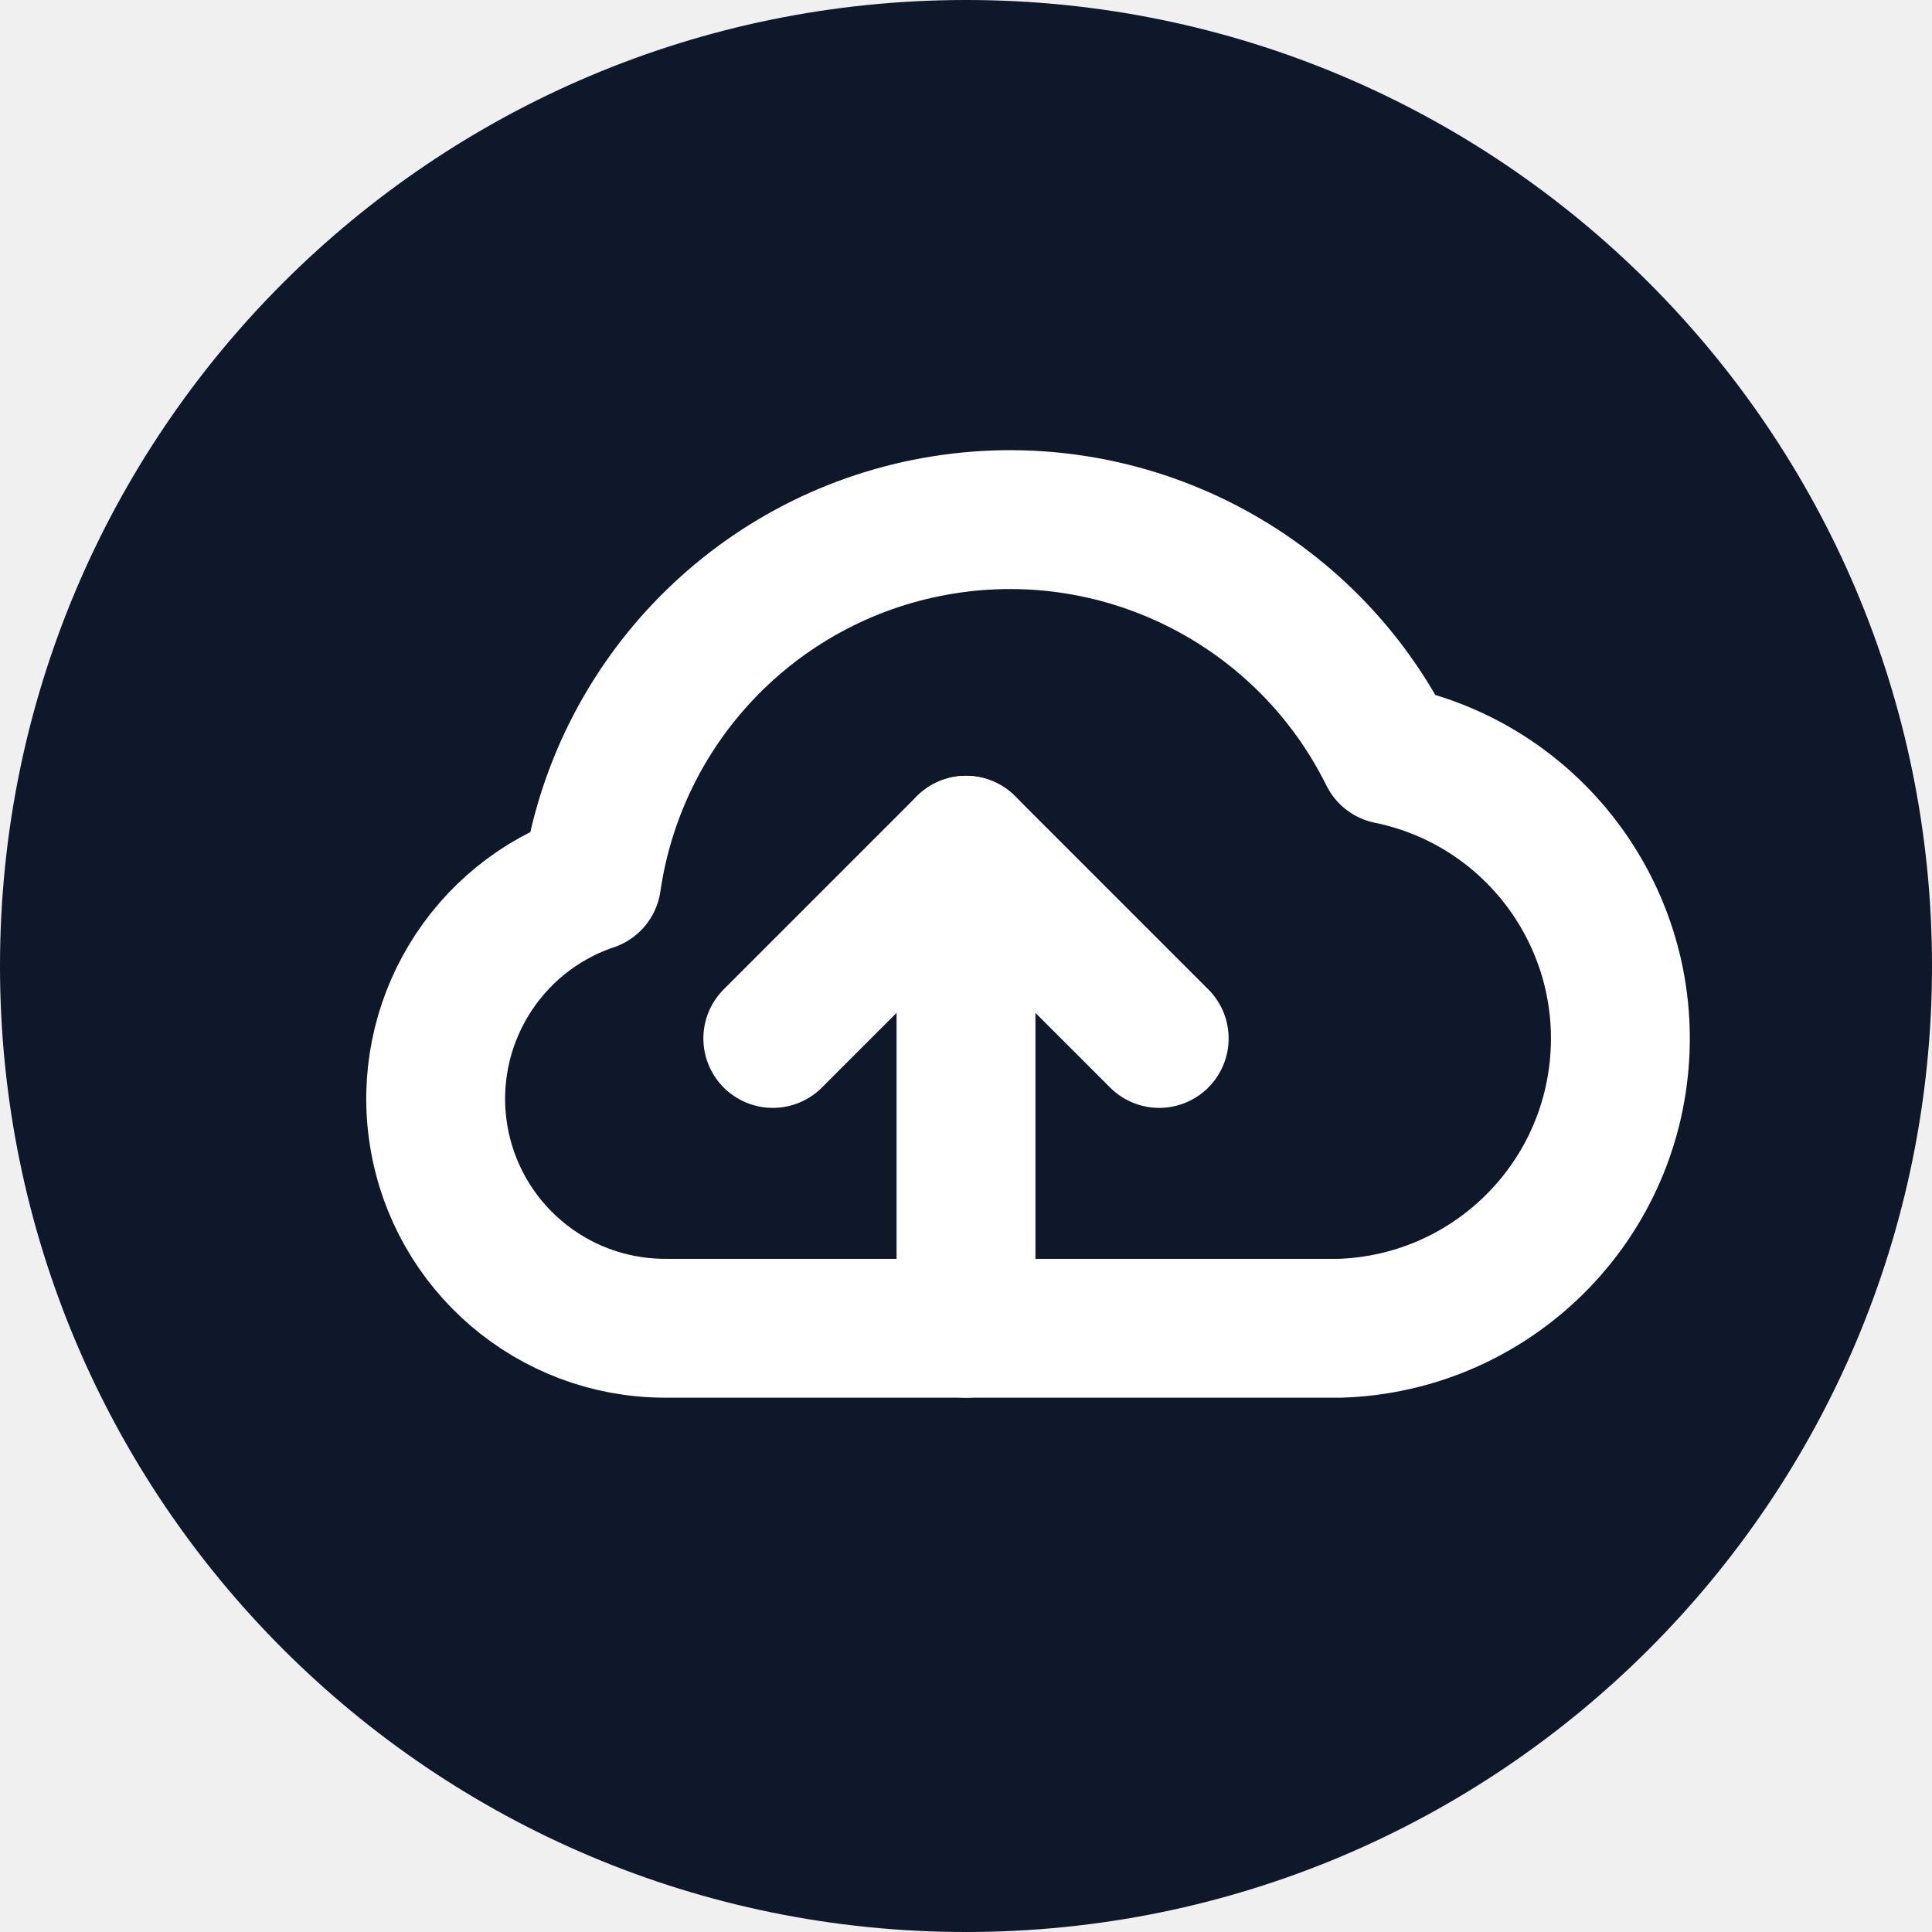
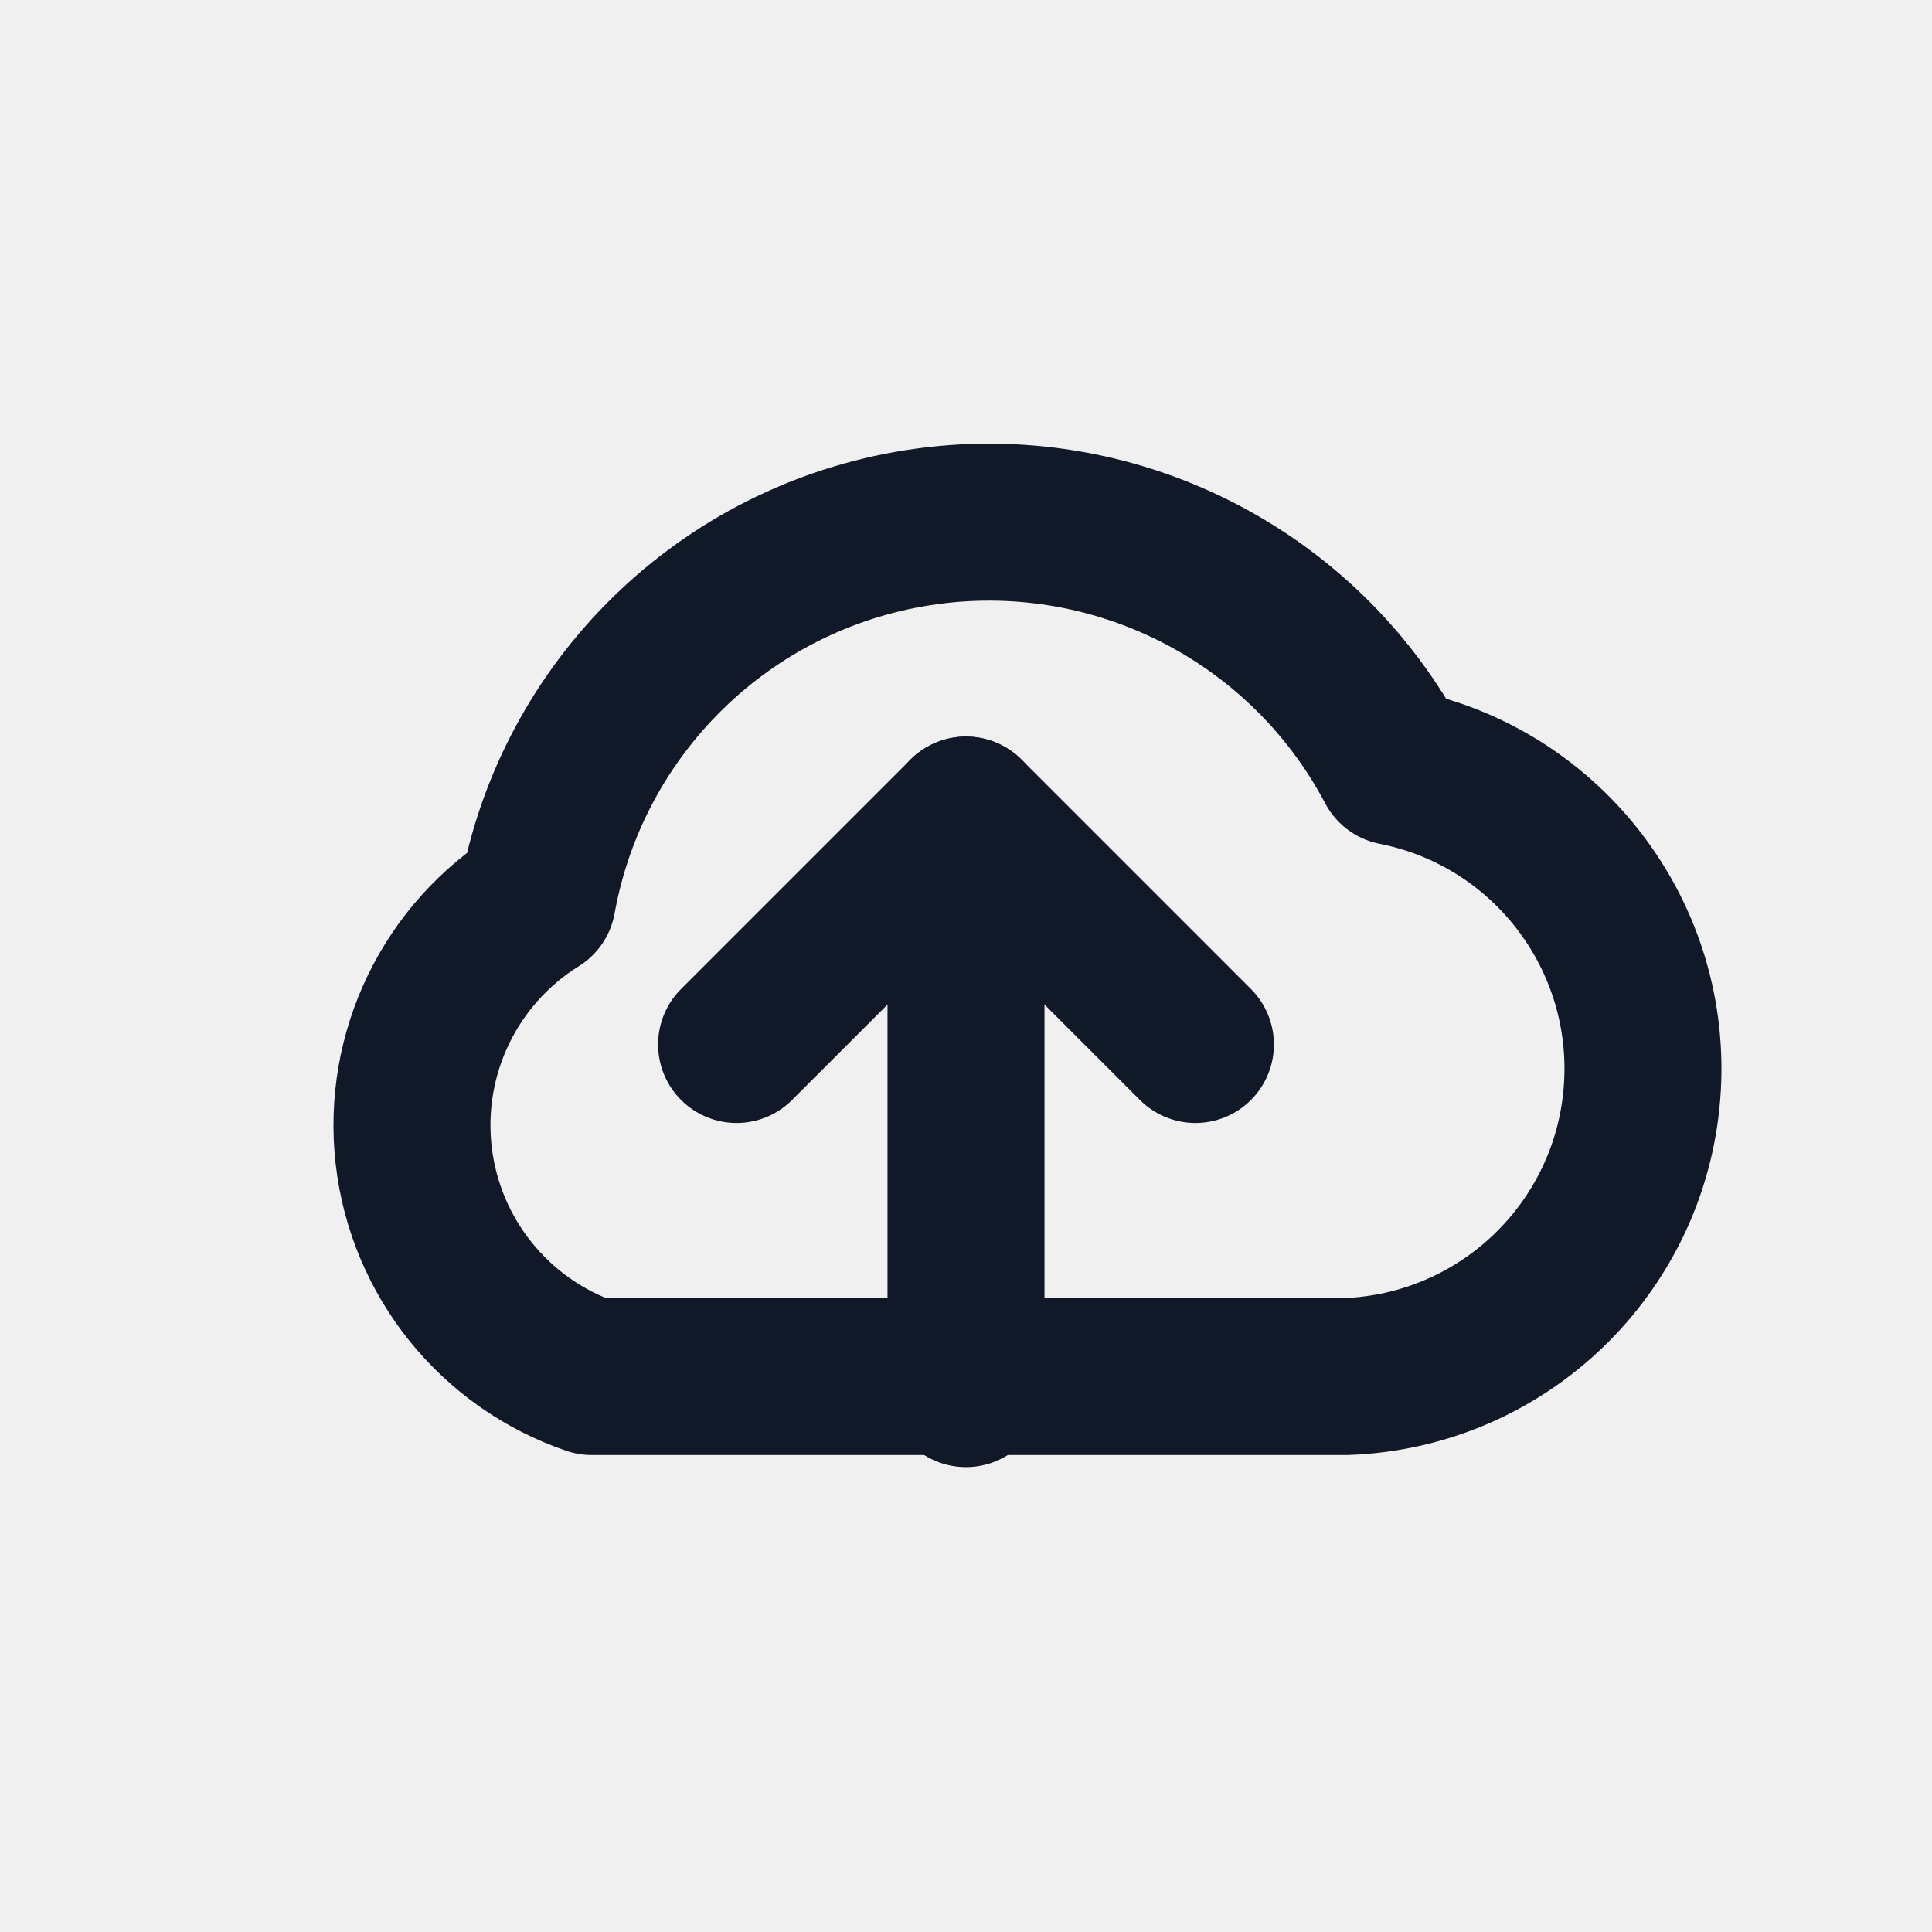
- <svg xmlns="http://www.w3.org/2000/svg" viewBox="0 0 32 32">
-   <circle cx="16" cy="16" r="16" fill="#0f172a" />
-   <g fill="none" stroke="#fff" stroke-linecap="round" stroke-linejoin="round" stroke-width="2.3">
-     <path d="M11 22h11.2a4.8 4.8 0 0 0 .8-9.5 7 7 0 0 0-13.2 2.1A3.8 3.8 0 0 0 11 22Z" />
-     <path d="M16 22v-8" />
-     <path d="m12.8 17.2 3.2-3.2 3.2 3.2" />
+ <svg xmlns="http://www.w3.org/2000/svg" viewBox="0 0 32 32" fill="none">
+   <g stroke="#111827" stroke-linecap="round" stroke-linejoin="round" stroke-width="2.6">
+     <path d="M9.8 22.8h12.5a5.1 5.1 0 0 0 .8-10.1 7.6 7.6 0 0 0-14.2 2.2 4.4 4.4 0 0 0 .9 7.9Z" />
+     <path d="M16 23v-9.5" />
+     <path d="m12.2 17.3 3.8-3.8 3.8 3.8" />
  </g>
</svg>
